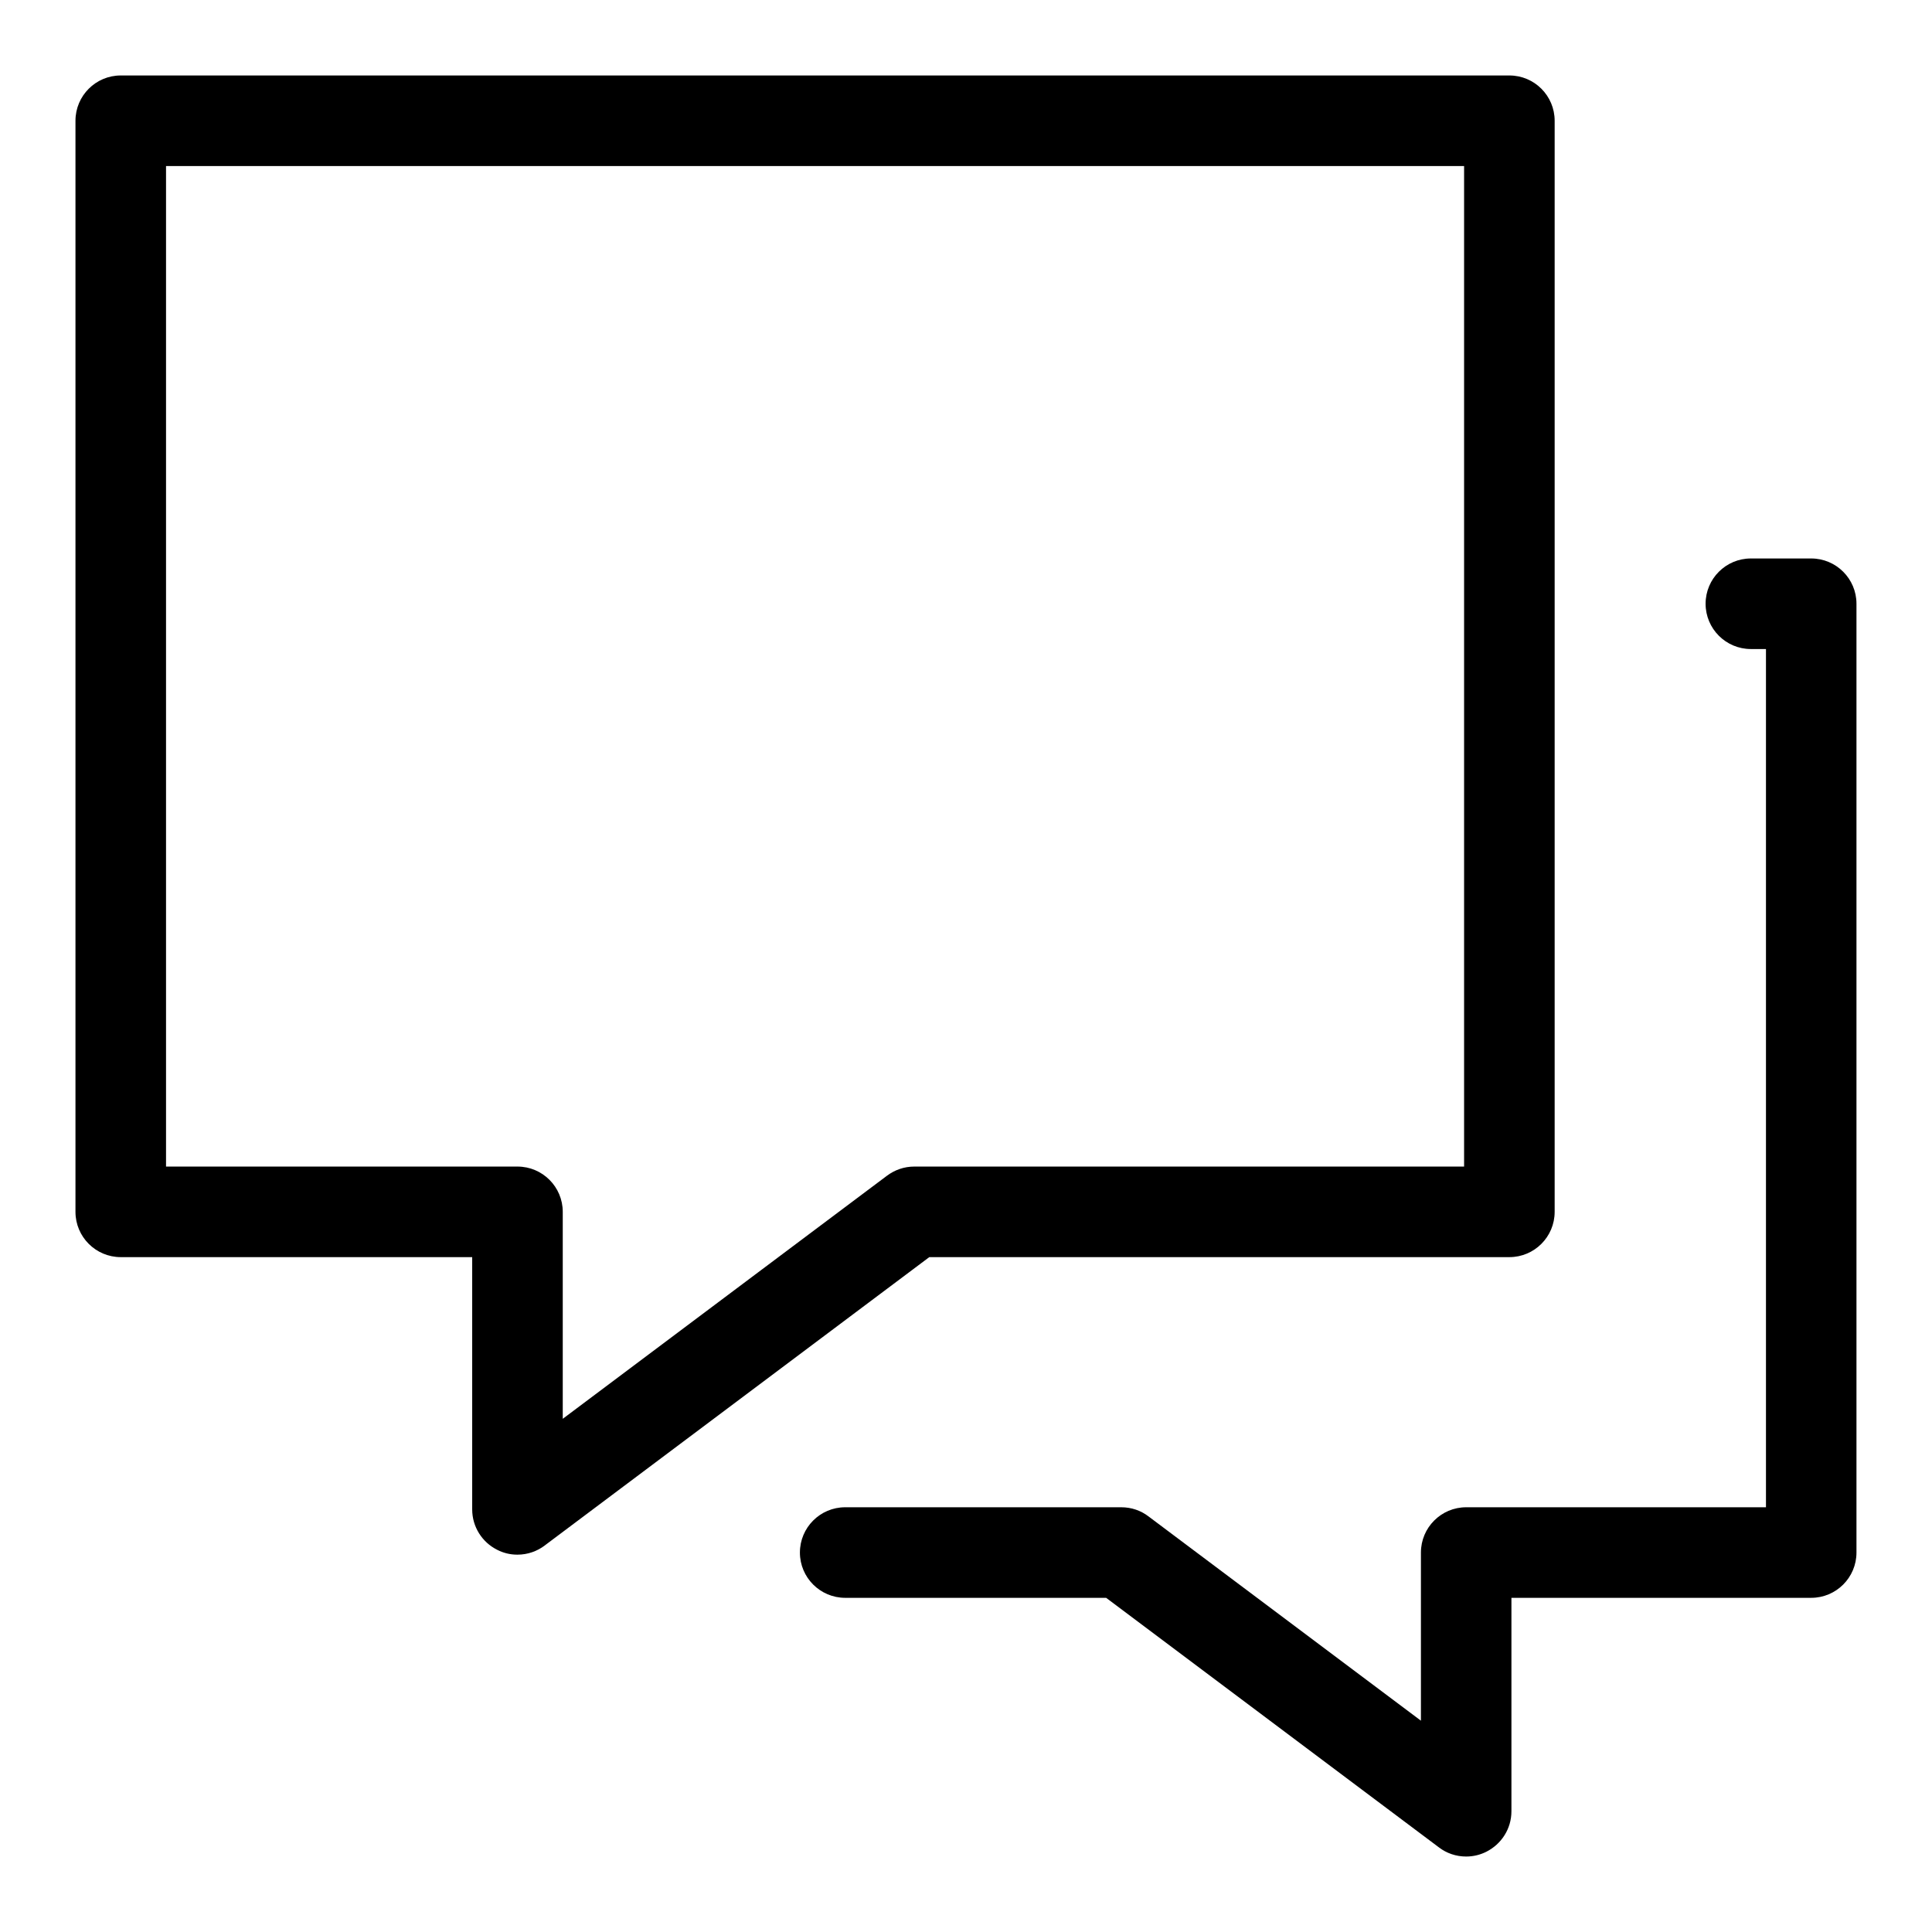
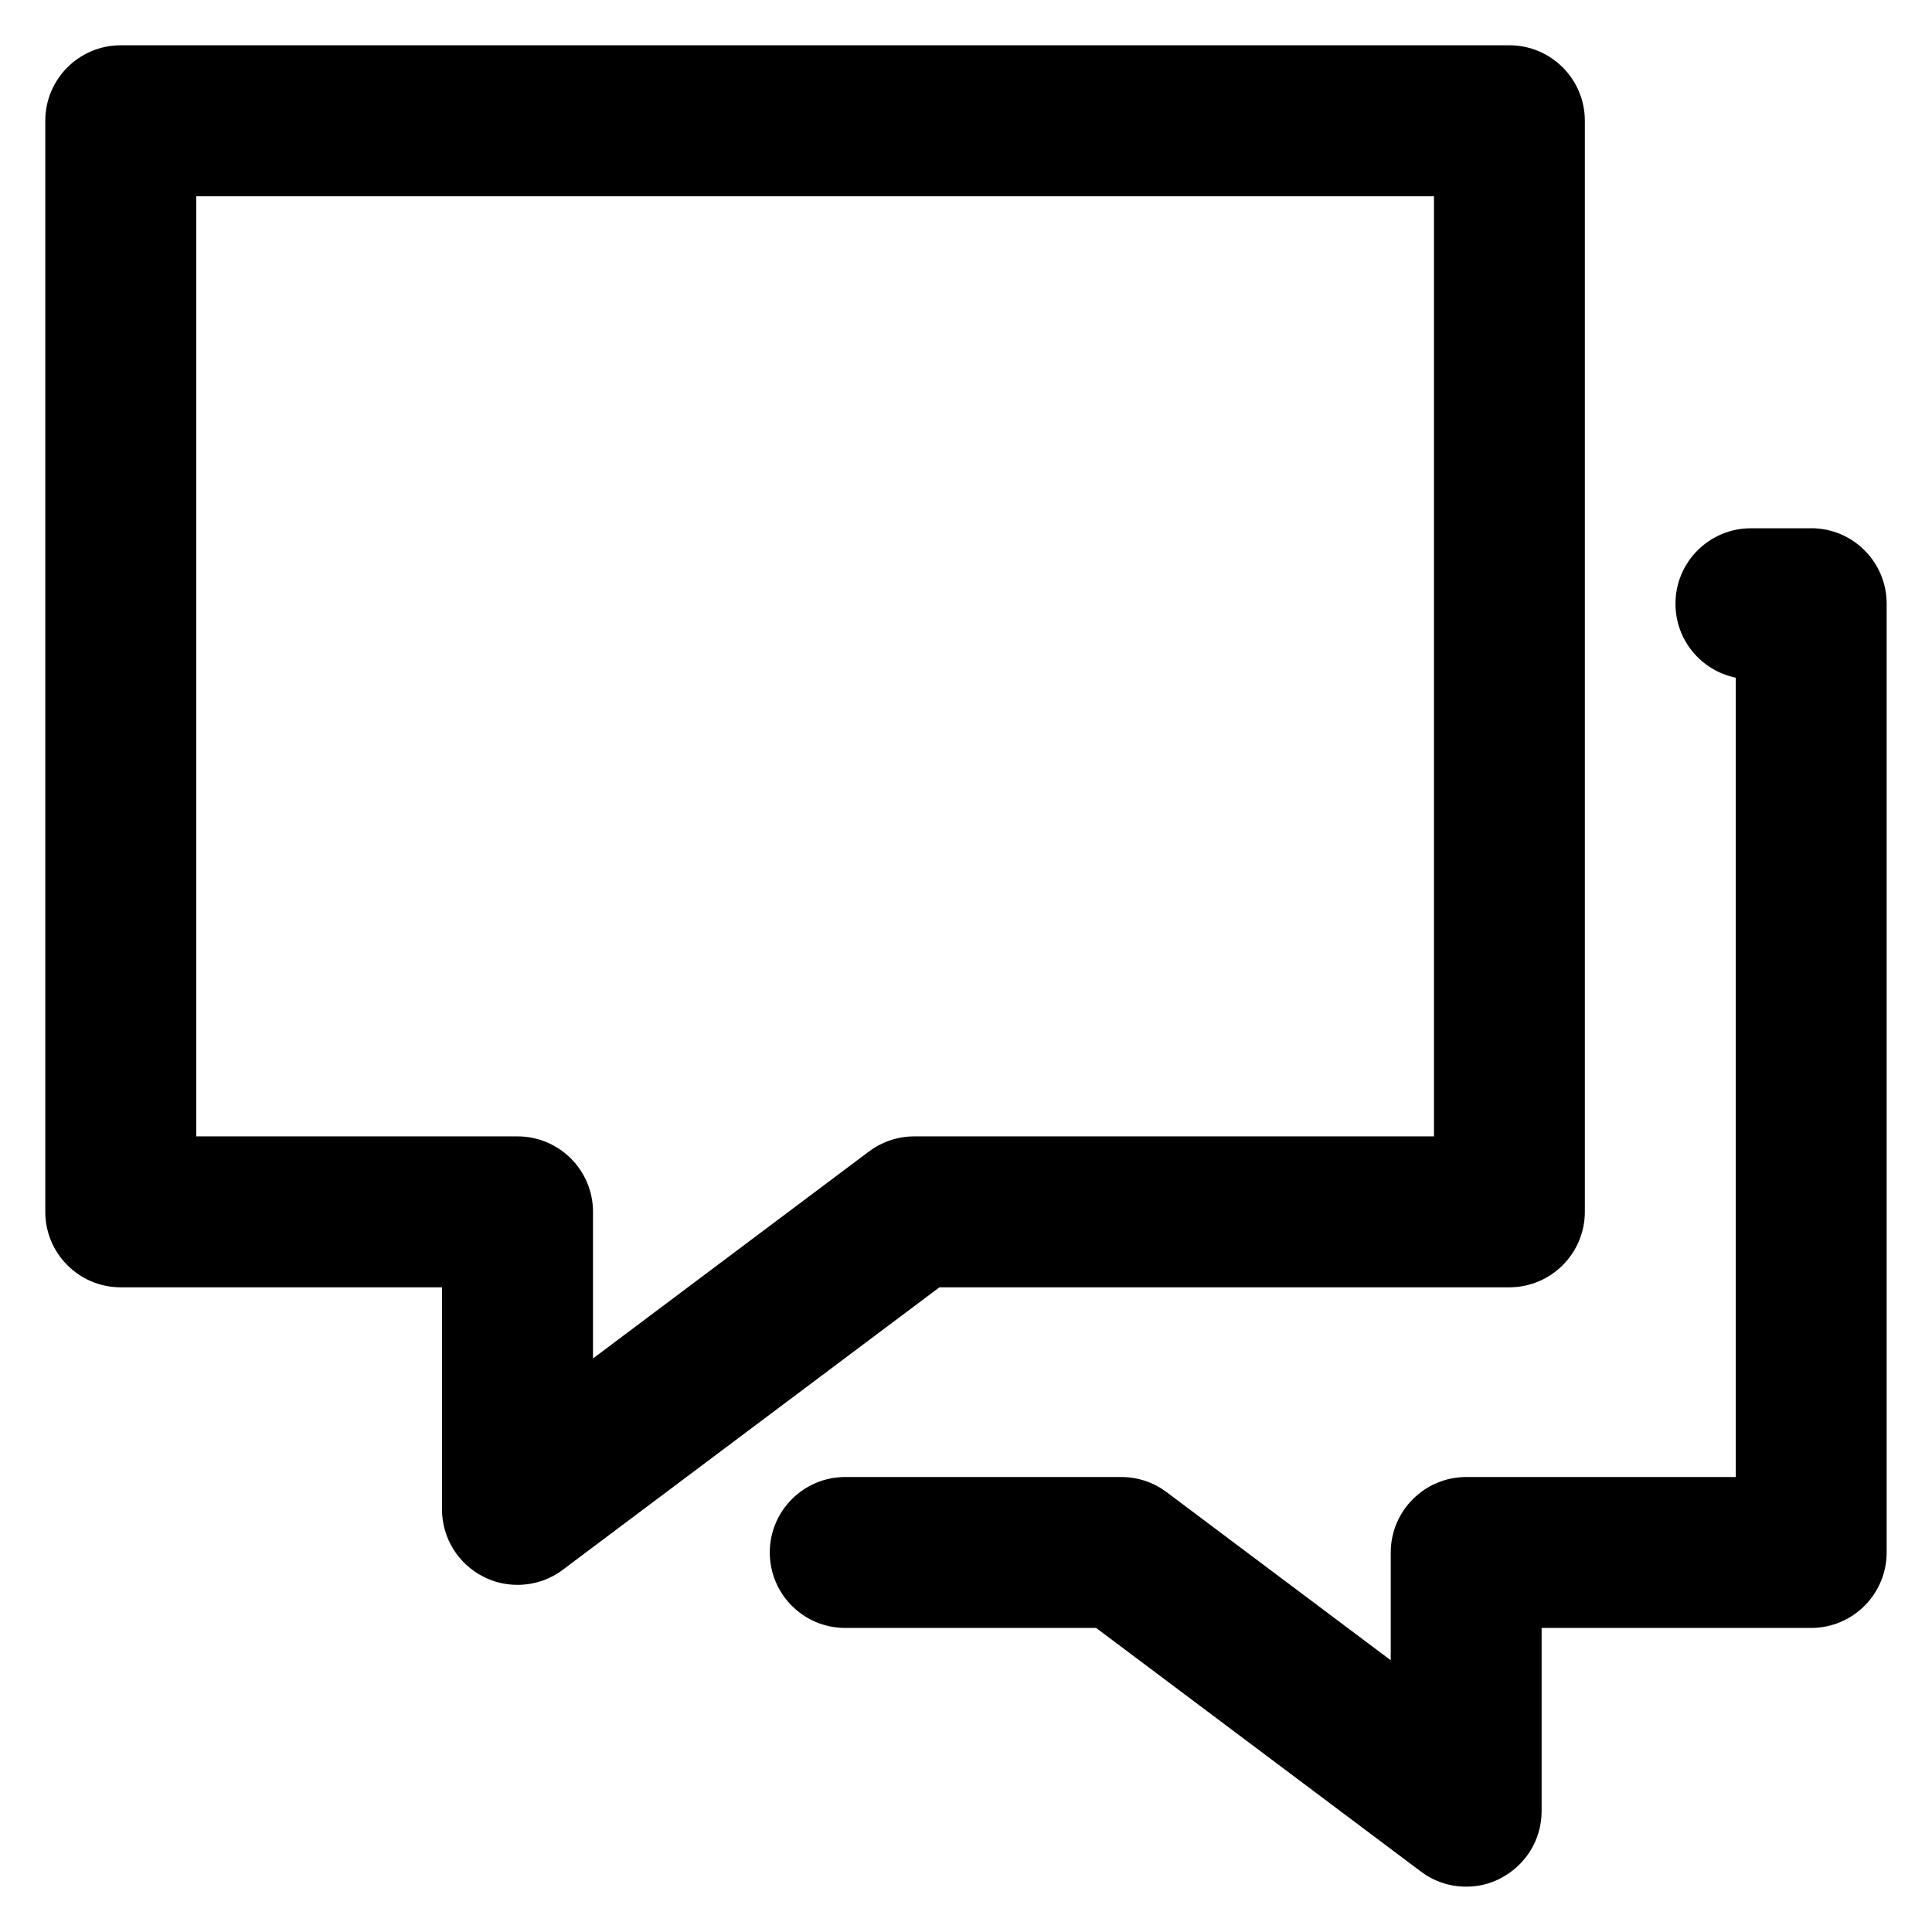
<svg xmlns="http://www.w3.org/2000/svg" fill="#000000" width="800px" height="800px" viewBox="0 0 32 32" version="1.1">
-   <path d="M25 20.822c0.414-0 0.75-0.336 0.75-0.75v0-18.072c-0-0.414-0.336-0.75-0.75-0.75h-23c-0.414 0-0.75 0.336-0.75 0.75v0 18.072c0 0.414 0.336 0.75 0.75 0.75h5.821v4.178c0 0.292 0.167 0.545 0.411 0.668l0.004 0.002c0.096 0.050 0.21 0.080 0.331 0.080 0.001 0 0.002 0 0.004 0h-0c0.17-0 0.326-0.057 0.452-0.152l-0.002 0.001 6.371-4.777zM14.692 19.473l-5.371 4.027v-3.428c-0-0.414-0.336-0.75-0.75-0.75h-5.821v-16.572h21.5v16.572h-9.107c-0.17 0-0.326 0.057-0.452 0.152l0.002-0.001zM30 9.25h-1c-0.414 0-0.75 0.336-0.75 0.75s0.336 0.75 0.75 0.75v0h0.25v14.215h-4.965c-0.414 0-0.75 0.336-0.75 0.75v0 2.785l-4.514-3.385c-0.123-0.094-0.279-0.15-0.449-0.15-0 0-0 0-0.001 0h-4.572c-0.414 0-0.75 0.336-0.75 0.75s0.336 0.75 0.75 0.75v0h4.322l5.514 4.135c0.123 0.094 0.28 0.15 0.449 0.15 0.123 0 0.238-0.030 0.34-0.082l-0.004 0.002c0.247-0.126 0.414-0.378 0.414-0.67v0-3.535h4.965c0.414-0 0.75-0.336 0.75-0.75v0-15.715c-0-0.414-0.336-0.75-0.75-0.75v0z" />
+   <path d="M25 21.322c0.69-0.001 1.249-0.56 1.25-1.25v-18.072c-0-0.69-0.56-1.25-1.25-1.25h-23c-0.69 0-1.25 0.56-1.25 1.25v0 18.072c0 0.69 0.56 1.25 1.25 1.25h5.321v3.678c0 0.486 0.278 0.908 0.684 1.114l0.007 0.003c0.162 0.084 0.353 0.133 0.556 0.133 0.001 0 0.002 0 0.003 0h-0c0 0 0.001 0 0.002 0 0.282 0 0.543-0.094 0.752-0.252l-0.003 0.002 6.238-4.678zM14.393 19.072l-4.571 3.428v-2.428c-0-0.69-0.56-1.25-1.25-1.25h-5.321v-15.572h20.5v15.572h-8.607c-0.283 0-0.544 0.094-0.753 0.252l0.003-0.002zM30 8.75h-1c-0.69 0-1.249 0.56-1.249 1.25 0 0.602 0.425 1.104 0.991 1.223l0.008 0.001v13.24h-4.465c-0.69 0.001-1.249 0.56-1.25 1.25v1.785l-3.713-2.785c-0.206-0.156-0.467-0.25-0.75-0.25h-4.572c-0.69 0-1.25 0.56-1.25 1.25s0.56 1.25 1.25 1.25v0h4.156l5.379 4.035c0.206 0.156 0.466 0.25 0.748 0.25 0.001 0 0.001 0 0.002 0h-0c0.001 0 0.003 0 0.004 0 0.202 0 0.393-0.049 0.561-0.136l-0.007 0.003c0.413-0.209 0.691-0.631 0.691-1.117v0-3.035h4.465c0.69-0.001 1.249-0.56 1.25-1.25v-15.715c-0-0.69-0.56-1.25-1.25-1.25h-0z" />
</svg>
